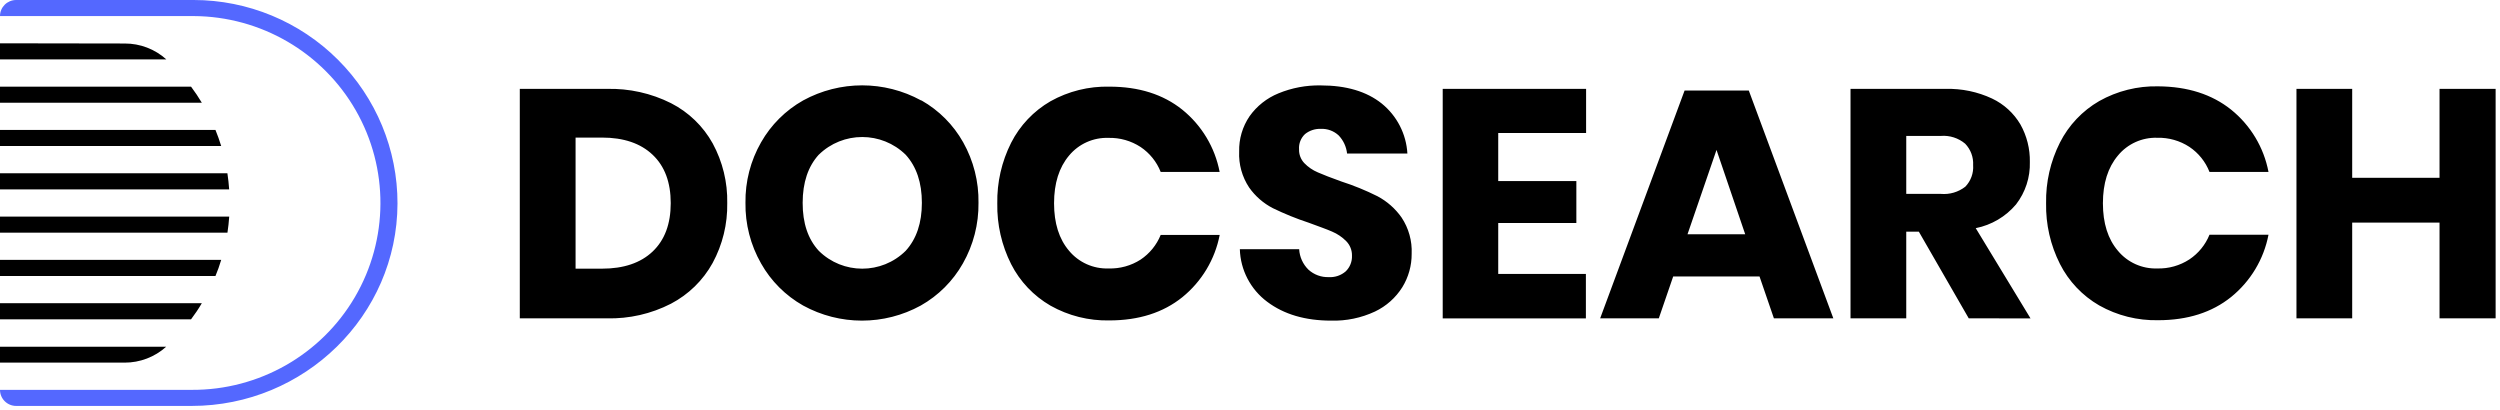
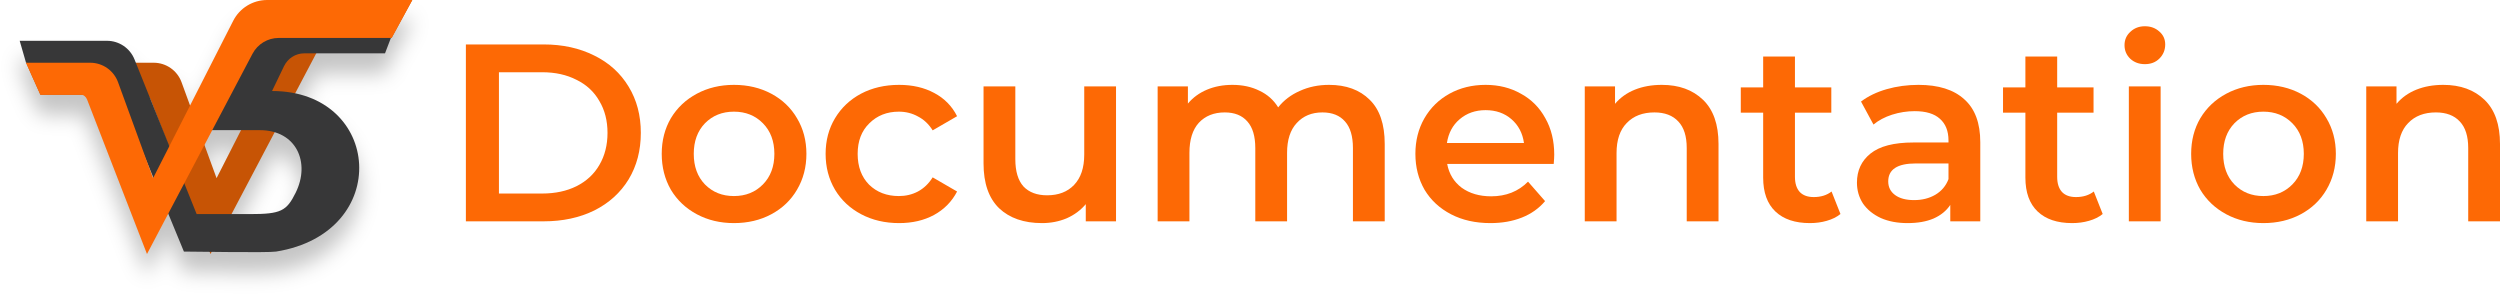
- <svg xmlns="http://www.w3.org/2000/svg" width="476" height="78" viewBox="0 0 476 78">
-   <g fill-rule="nonzero" fill="none">
-     <path d="M36.493 77.289h-33.419c-1.698 0-3.074-1.37-3.074-3.061h36.523c12.769.062 24.6-6.663 31.038-17.642 6.438-10.979 6.504-24.543.174-35.584-6.331-11.041-18.096-17.88-30.865-17.942h-36.87c0-1.69 1.376-3.061 3.074-3.061h33.796c10.31.01 20.193 4.1 27.472 11.369 7.28 7.268 11.36 17.12 11.341 27.384-.059 21.366-17.741 38.536-39.191 38.536z" fill="#5468FF" />
-     <path d="M0 69.045h23.711c2.932.01 5.761-1.071 7.933-3.031h-31.644v3.031zM0 60.801h36.374c.734-.987 1.418-1.975 2.053-3.071h-38.427v3.071zM0 52.546h41.025c.407-.987.773-1.975 1.091-3.061h-42.116v3.061zM0 44.302h43.306c.149-.987.268-2.034.337-3.061h-43.643v3.061zM0 36.058h43.633c-.069-1.037-.188-2.064-.337-3.071h-43.296v3.071zM0 27.804h42.116c-.317-1.037-.684-2.064-1.091-3.061h-41.025v3.061zM0 19.559h38.427c-.631-1.055-1.316-2.076-2.053-3.061h-36.374v3.061zM0 8.244v3.071h31.674c-2.171-1.962-5.001-3.043-7.933-3.031l-23.741-.039zM135.68 50.078c-1.822 3.303-4.582 5.999-7.933 7.751-3.767 1.931-7.962 2.888-12.197 2.784h-16.581v-43.69h16.571c4.239-.11 8.44.826 12.227 2.725 3.351 1.711 6.114 4.379 7.933 7.662 1.892 3.487 2.846 7.402 2.767 11.364.07 3.976-.889 7.904-2.787 11.404zm-11.414-2.192c2.294-2.179 3.441-5.249 3.441-9.212s-1.147-7.03-3.441-9.202c-2.301-2.185-5.52-3.278-9.659-3.278h-5.018v24.96h5.018c4.145 0 7.365-1.089 9.659-3.268zM175.456 19.125c3.323 1.888 6.066 4.643 7.933 7.968 1.975 3.518 2.981 7.493 2.916 11.522.053 4.045-.973 8.032-2.975 11.552-1.891 3.344-4.661 6.112-8.013 8.007-6.972 3.83-15.43 3.83-22.402 0-3.351-1.893-6.118-4.662-8.003-8.007-2.008-3.518-3.035-7.506-2.975-11.552-.061-4.036.967-8.015 2.975-11.522 1.894-3.328 4.66-6.082 8.003-7.968 6.996-3.831 15.475-3.831 22.471 0h.069zm-19.556 10.318c-2.043 2.245-3.068 5.302-3.074 9.172-.007 3.87 1.018 6.918 3.074 9.143 4.576 4.529 11.965 4.529 16.541 0 2.056-2.258 3.084-5.305 3.084-9.143 0-3.837-1.025-6.885-3.074-9.143-4.595-4.511-11.976-4.511-16.571 0l.02-.03zM225.108 20.882c3.7 2.991 6.218 7.187 7.11 11.848h-11.226c-.762-1.928-2.093-3.58-3.818-4.739-1.812-1.184-3.942-1.79-6.109-1.738-2.895-.102-5.673 1.143-7.517 3.367-1.904 2.258-2.856 5.286-2.856 9.084s.952 6.813 2.856 9.044c1.846 2.222 4.623 3.465 7.517 3.367 2.161.068 4.292-.521 6.109-1.688 1.714-1.149 3.044-2.782 3.818-4.69h11.236c-.901 4.657-3.418 8.851-7.11 11.848-3.656 2.942-8.284 4.417-13.883 4.423-3.928.086-7.807-.887-11.226-2.814-3.21-1.857-5.81-4.601-7.487-7.899-1.805-3.582-2.71-7.546-2.638-11.552-.073-4.01.832-7.977 2.638-11.562 1.677-3.298 4.277-6.042 7.487-7.899 3.419-1.915 7.294-2.877 11.216-2.784 5.606 0 10.234 1.461 13.883 4.384zM267.006 54.679c-1.26 2.01-3.069 3.62-5.216 4.641-2.61 1.216-5.469 1.808-8.35 1.728-4.919 0-8.971-1.195-12.158-3.584-3.182-2.37-5.103-6.057-5.216-10.012h11.295c.082 1.47.712 2.857 1.765 3.89 1.055.962 2.448 1.473 3.877 1.422 1.182.068 2.343-.329 3.233-1.106.794-.779 1.222-1.853 1.18-2.962.027-1.033-.366-2.034-1.091-2.774-.769-.78-1.686-1.401-2.697-1.827-1.071-.474-2.568-.987-4.472-1.698-2.324-.765-4.593-1.686-6.793-2.755-1.81-.931-3.366-2.286-4.532-3.949-1.339-2.022-2.002-4.413-1.894-6.832-.062-2.396.631-4.751 1.983-6.734 1.381-1.944 3.29-3.454 5.504-4.354 2.545-1.048 5.279-1.563 8.032-1.511 4.879 0 8.756 1.152 11.632 3.456 2.898 2.349 4.669 5.803 4.879 9.518h-11.483c-.138-1.287-.695-2.494-1.587-3.436-.925-.872-2.169-1.328-3.441-1.264-1.078-.036-2.134.314-2.975.987-.799.748-1.218 1.814-1.14 2.903-.032.972.325 1.916.992 2.626.731.757 1.608 1.358 2.578 1.767 1.031.454 2.519 1.03 4.463 1.728 2.366.761 4.67 1.702 6.892 2.814 1.83.97 3.403 2.357 4.591 4.048 1.36 2.043 2.033 4.463 1.924 6.911.015 2.243-.599 4.445-1.775 6.358zM285.263 25.325v9.153h14.875v7.978h-14.875v9.706h16.69v8.462h-27.261v-43.7h27.301v8.402zM335.015 52.645h-16.442l-2.737 7.968h-11.166l16.075-43.374h12.227l16.095 43.374h-11.315l-2.737-7.968zm-2.727-8.037l-5.464-16.064-5.524 16.064h10.988zM374.85 60.613l-9.5-16.498h-2.4v16.498h-10.611v-43.69h18.128c3.042-.08 6.061.549 8.816 1.836 2.258 1.069 4.141 2.789 5.405 4.937 1.223 2.179 1.842 4.643 1.795 7.138.088 2.921-.844 5.783-2.638 8.096-1.967 2.326-4.67 3.917-7.666 4.512l10.432 17.18-11.761-.01zm-11.9-23.696h6.585c1.672.149 3.339-.342 4.661-1.372 1.058-1.098 1.598-2.59 1.488-4.107.084-1.51-.465-2.987-1.517-4.078-1.284-1.081-2.945-1.613-4.621-1.481h-6.595v11.038zM424.81 20.882c3.703 2.988 6.222 7.186 7.11 11.848h-11.236c-.755-1.937-2.087-3.598-3.818-4.759-1.811-1.185-3.942-1.791-6.109-1.738-2.896-.1-5.673 1.153-7.507 3.387-1.904 2.258-2.856 5.286-2.856 9.084s.952 6.813 2.856 9.044c1.841 2.223 4.615 3.467 7.507 3.367 2.165.057 4.297-.546 6.109-1.728 1.717-1.146 3.047-2.78 3.818-4.69h11.236c-.897 4.659-3.415 8.854-7.11 11.848-3.656 2.942-8.284 4.417-13.883 4.423-3.931.087-7.814-.885-11.236-2.814-3.209-1.855-5.807-4.599-7.477-7.899-1.808-3.58-2.713-7.545-2.638-11.552-.077-4.01.828-7.978 2.638-11.562 1.67-3.299 4.268-6.044 7.477-7.899 3.423-1.926 7.305-2.894 11.236-2.804 5.6.039 10.227 1.521 13.883 4.443zM475.167 16.923v43.69h-10.68v-18.226h-16.63v18.226h-10.611v-43.69h10.611v16.933h16.63v-16.933z" fill="currentColor" />
+ <svg xmlns="http://www.w3.org/2000/svg" width="381" height="45" viewBox="0 0 381 45" fill="none">
+   <g filter="url(#filter0_d)">
+     <path d="M3.968 9.561L6.158 14.445H22.056C22.236 14.445 22.403 14.507 22.554 14.632C22.705 14.758 22.811 14.886 22.871 15.019L22.961 15.196L32.078 38.71L48.16 8.193C48.942 6.711 50.48 5.783 52.155 5.783H59.68L62.834 0H50.391C48.207 0 46.208 1.225 45.217 3.171L33.004 27.154L27.667 12.53C27.017 10.747 25.322 9.561 23.425 9.561H3.968Z" fill="#C75405" />
+     <path d="M39.594 19.835H30.977L38.11 6.218C39.51 3.546 42.238 1.878 45.207 1.878H61.065L58.676 8.128H46.374C45.059 8.128 43.858 8.891 43.279 10.096L41.46 13.87C58.209 13.87 59.897 35.476 42.078 38.339C40.814 38.542 29.489 38.339 28.027 38.339C23.285 26.897 19.745 18.266 17.405 12.444C17.376 12.372 12.897 11.411 3.967 9.56L3 6.218H16.306C18.15 6.218 19.808 7.339 20.496 9.05L29.971 32.627H38.111C42.82 32.627 43.678 32.161 45.061 29.371C47.339 24.773 45.182 19.835 39.594 19.835Z" fill="#373738" />
+     <path d="M3.968 9.561L6.158 14.445H12.378C12.56 14.445 12.726 14.507 12.877 14.632C13.027 14.758 13.133 14.886 13.194 15.019L13.284 15.196L22.4 38.71L38.483 8.193C39.264 6.711 40.803 5.783 42.478 5.783H59.68L62.834 0H40.714C38.53 0 36.53 1.225 35.54 3.171L23.326 27.154L17.99 12.53C17.34 10.747 15.645 9.561 13.748 9.561H3.968Z" fill="#FD6905" />
  </g>
+   <path d="M71 6.773H82.859C85.752 6.773 88.323 7.338 90.57 8.467C92.818 9.571 94.562 11.15 95.802 13.204C97.042 15.232 97.662 17.581 97.662 20.252C97.662 22.922 97.042 25.284 95.802 27.338C94.562 29.366 92.818 30.945 90.57 32.075C88.323 33.178 85.752 33.73 82.859 33.73H71V6.773ZM82.626 29.494C84.615 29.494 86.359 29.122 87.858 28.377C89.382 27.607 90.544 26.529 91.345 25.142C92.172 23.73 92.585 22.1 92.585 20.252C92.585 18.403 92.172 16.786 91.345 15.399C90.544 13.987 89.382 12.909 87.858 12.164C86.359 11.394 84.615 11.009 82.626 11.009H76.038V29.494H82.626Z" fill="#FD6905" />
+   <path d="M111.852 34C109.76 34 107.874 33.551 106.195 32.652C104.515 31.753 103.198 30.508 102.242 28.917C101.312 27.299 100.847 25.476 100.847 23.448C100.847 21.42 101.312 19.61 102.242 18.018C103.198 16.426 104.515 15.181 106.195 14.282C107.874 13.384 109.76 12.934 111.852 12.934C113.971 12.934 115.87 13.384 117.549 14.282C119.228 15.181 120.533 16.426 121.463 18.018C122.419 19.61 122.897 21.42 122.897 23.448C122.897 25.476 122.419 27.299 121.463 28.917C120.533 30.508 119.228 31.753 117.549 32.652C115.87 33.551 113.971 34 111.852 34ZM111.852 29.879C113.635 29.879 115.108 29.289 116.27 28.108C117.433 26.927 118.014 25.374 118.014 23.448C118.014 21.523 117.433 19.969 116.27 18.788C115.108 17.607 113.635 17.017 111.852 17.017C110.07 17.017 108.597 17.607 107.435 18.788C106.298 19.969 105.729 21.523 105.729 23.448C105.729 25.374 106.298 26.927 107.435 28.108C108.597 29.289 110.07 29.879 111.852 29.879Z" fill="#FD6905" />
+   <path d="M137.024 34C134.88 34 132.955 33.551 131.25 32.652C129.544 31.753 128.214 30.508 127.258 28.917C126.302 27.299 125.824 25.476 125.824 23.448C125.824 21.42 126.302 19.61 127.258 18.018C128.214 16.426 129.532 15.181 131.211 14.282C132.916 13.384 134.854 12.934 137.024 12.934C139.065 12.934 140.847 13.345 142.372 14.167C143.922 14.988 145.084 16.169 145.86 17.71L142.139 19.866C141.545 18.917 140.796 18.21 139.892 17.748C139.013 17.261 138.044 17.017 136.985 17.017C135.177 17.017 133.678 17.607 132.49 18.788C131.301 19.944 130.707 21.497 130.707 23.448C130.707 25.399 131.288 26.965 132.451 28.146C133.639 29.302 135.151 29.879 136.985 29.879C138.044 29.879 139.013 29.648 139.892 29.186C140.796 28.698 141.545 27.98 142.139 27.029L145.86 29.186C145.059 30.727 143.883 31.92 142.333 32.768C140.809 33.589 139.039 34 137.024 34Z" fill="#FD6905" />
+   <path d="M170.082 13.166V33.73H165.471V31.112C164.696 32.036 163.727 32.755 162.564 33.268C161.402 33.756 160.149 34 158.805 34C156.041 34 153.858 33.243 152.256 31.728C150.68 30.187 149.892 27.915 149.892 24.911V13.166H154.736V24.257C154.736 26.105 155.15 27.492 155.976 28.416C156.829 29.314 158.03 29.764 159.58 29.764C161.311 29.764 162.681 29.238 163.688 28.185C164.722 27.107 165.238 25.566 165.238 23.564V13.166H170.082Z" fill="#FD6905" />
+   <path d="M202.545 12.934C205.154 12.934 207.221 13.692 208.745 15.207C210.269 16.696 211.031 18.942 211.031 21.946V33.73H206.187V22.562C206.187 20.765 205.787 19.417 204.986 18.519C204.185 17.594 203.035 17.132 201.537 17.132C199.909 17.132 198.605 17.671 197.623 18.75C196.641 19.802 196.15 21.317 196.15 23.294V33.73H191.306V22.562C191.306 20.765 190.906 19.417 190.105 18.519C189.304 17.594 188.154 17.132 186.656 17.132C185.002 17.132 183.685 17.659 182.703 18.711C181.747 19.764 181.269 21.291 181.269 23.294V33.73H176.425V13.166H181.037V15.784C181.812 14.86 182.78 14.154 183.943 13.666C185.106 13.178 186.397 12.934 187.818 12.934C189.368 12.934 190.738 13.23 191.926 13.82C193.14 14.385 194.096 15.232 194.794 16.362C195.646 15.284 196.744 14.449 198.088 13.859C199.431 13.243 200.917 12.934 202.545 12.934Z" fill="#FD6905" />
+   <path d="M236.865 23.564C236.865 23.897 236.839 24.372 236.787 24.988H220.55C220.834 26.503 221.57 27.71 222.759 28.608C223.973 29.481 225.472 29.918 227.254 29.918C229.528 29.918 231.401 29.173 232.873 27.684L235.47 30.65C234.54 31.753 233.364 32.588 231.943 33.153C230.522 33.718 228.921 34 227.138 34C224.864 34 222.862 33.551 221.131 32.652C219.4 31.753 218.057 30.508 217.101 28.917C216.171 27.299 215.706 25.476 215.706 23.448C215.706 21.445 216.158 19.648 217.062 18.056C217.992 16.439 219.271 15.181 220.899 14.282C222.526 13.384 224.361 12.934 226.402 12.934C228.417 12.934 230.212 13.384 231.788 14.282C233.39 15.155 234.63 16.401 235.509 18.018C236.413 19.61 236.865 21.458 236.865 23.564ZM226.402 16.786C224.851 16.786 223.534 17.248 222.449 18.172C221.39 19.071 220.744 20.277 220.511 21.792H232.253C232.047 20.303 231.414 19.096 230.354 18.172C229.295 17.248 227.978 16.786 226.402 16.786Z" fill="#FD6905" />
+   <path d="M253.26 12.934C255.87 12.934 257.962 13.692 259.538 15.207C261.114 16.721 261.902 18.968 261.902 21.946V33.73H257.058V22.562C257.058 20.765 256.632 19.417 255.779 18.519C254.927 17.594 253.712 17.132 252.136 17.132C250.354 17.132 248.946 17.671 247.912 18.75C246.879 19.802 246.362 21.33 246.362 23.332V33.73H241.518V13.166H246.13V15.823C246.931 14.873 247.938 14.154 249.152 13.666C250.367 13.178 251.736 12.934 253.26 12.934Z" fill="#FD6905" />
+   <path d="M280.487 32.614C279.919 33.076 279.221 33.422 278.394 33.653C277.594 33.885 276.741 34 275.837 34C273.563 34 271.806 33.41 270.566 32.228C269.326 31.047 268.706 29.327 268.706 27.068V17.171H265.296V13.32H268.706V8.621H273.55V13.32H279.092V17.171H273.55V26.953C273.55 27.954 273.796 28.724 274.287 29.263C274.777 29.777 275.488 30.033 276.418 30.033C277.503 30.033 278.407 29.751 279.131 29.186L280.487 32.614Z" fill="#FD6905" />
+   <path d="M292.378 12.934C295.426 12.934 297.751 13.666 299.353 15.13C300.981 16.567 301.795 18.75 301.795 21.677V33.73H297.222V31.227C296.628 32.126 295.775 32.819 294.664 33.307C293.579 33.769 292.261 34 290.711 34C289.161 34 287.805 33.743 286.642 33.23C285.48 32.691 284.575 31.959 283.929 31.035C283.309 30.085 282.999 29.019 282.999 27.838C282.999 25.99 283.684 24.514 285.053 23.41C286.448 22.28 288.631 21.715 291.603 21.715H296.95V21.407C296.95 19.969 296.511 18.865 295.633 18.095C294.78 17.325 293.501 16.94 291.796 16.94C290.634 16.94 289.484 17.119 288.347 17.479C287.236 17.838 286.293 18.339 285.518 18.981L283.619 15.476C284.705 14.655 286.009 14.026 287.533 13.589C289.058 13.153 290.672 12.934 292.378 12.934ZM291.719 30.495C292.933 30.495 294.005 30.226 294.935 29.687C295.891 29.122 296.563 28.326 296.95 27.299V24.911H291.951C289.161 24.911 287.766 25.823 287.766 27.646C287.766 28.519 288.115 29.212 288.812 29.725C289.51 30.239 290.479 30.495 291.719 30.495Z" fill="#FD6905" />
+   <path d="M320.451 32.614C319.883 33.076 319.185 33.422 318.359 33.653C317.558 33.885 316.705 34 315.801 34C313.527 34 311.771 33.41 310.53 32.228C309.29 31.047 308.67 29.327 308.67 27.068V17.171H305.26V13.32H308.67V8.621H313.514V13.32H319.056V17.171H313.514V26.953C313.514 27.954 313.76 28.724 314.251 29.263C314.742 29.777 315.452 30.033 316.382 30.033C317.467 30.033 318.372 29.751 319.095 29.186L320.451 32.614Z" fill="#FD6905" />
+   <path d="M324.436 13.166H329.28V33.73H324.436V13.166ZM326.878 9.777C325.999 9.777 325.263 9.507 324.669 8.968C324.074 8.403 323.777 7.71 323.777 6.888C323.777 6.067 324.074 5.386 324.669 4.847C325.263 4.282 325.999 4 326.878 4C327.756 4 328.492 4.27 329.087 4.809C329.681 5.322 329.978 5.977 329.978 6.773C329.978 7.62 329.681 8.339 329.087 8.929C328.518 9.494 327.782 9.777 326.878 9.777Z" fill="#FD6905" />
+   <path d="M344.939 34C342.846 34 340.96 33.551 339.281 32.652C337.602 31.753 336.284 30.508 335.328 28.917C334.398 27.299 333.933 25.476 333.933 23.448C333.933 21.42 334.398 19.61 335.328 18.018C336.284 16.426 337.602 15.181 339.281 14.282C340.96 13.384 342.846 12.934 344.939 12.934C347.058 12.934 348.956 13.384 350.636 14.282C352.315 15.181 353.62 16.426 354.55 18.018C355.506 19.61 355.984 21.42 355.984 23.448C355.984 25.476 355.506 27.299 354.55 28.917C353.62 30.508 352.315 31.753 350.636 32.652C348.956 33.551 347.058 34 344.939 34ZM344.939 29.879C346.722 29.879 348.194 29.289 349.357 28.108C350.519 26.927 351.101 25.374 351.101 23.448C351.101 21.523 350.519 19.969 349.357 18.788C348.194 17.607 346.722 17.017 344.939 17.017C343.156 17.017 341.684 17.607 340.521 18.788C339.384 19.969 338.816 21.523 338.816 23.448C338.816 25.374 339.384 26.927 340.521 28.108C341.684 29.289 343.156 29.879 344.939 29.879Z" fill="#FD6905" />
+   <path d="M372.358 12.934C374.967 12.934 377.06 13.692 378.636 15.207C380.212 16.721 381 18.968 381 21.946V33.73H376.156V22.562C376.156 20.765 375.73 19.417 374.877 18.519C374.024 17.594 372.81 17.132 371.234 17.132C369.452 17.132 368.044 17.671 367.01 18.75C365.977 19.802 365.46 21.33 365.46 23.332V33.73H360.616V13.166H365.227V15.823C366.028 14.873 367.036 14.154 368.25 13.666C369.464 13.178 370.834 12.934 372.358 12.934Z" fill="#FD6905" />
+   <defs>
+     <filter id="filter0_d" x="0" y="0" width="65.834" height="44.71" filterUnits="userSpaceOnUse" color-interpolation-filters="sRGB">
+       <feFlood flood-opacity="0" result="BackgroundImageFix" />
+       <feColorMatrix in="SourceAlpha" type="matrix" values="0 0 0 0 0 0 0 0 0 0 0 0 0 0 0 0 0 0 127 0" result="hardAlpha" />
+       <feOffset dy="3" />
+       <feGaussianBlur stdDeviation="1.5" />
+       <feColorMatrix type="matrix" values="0 0 0 0 0 0 0 0 0 0 0 0 0 0 0 0 0 0 0.229 0" />
+       <feBlend mode="normal" in2="BackgroundImageFix" result="effect1_dropShadow" />
+       <feBlend mode="normal" in="SourceGraphic" in2="effect1_dropShadow" result="shape" />
+     </filter>
+   </defs>
</svg>
